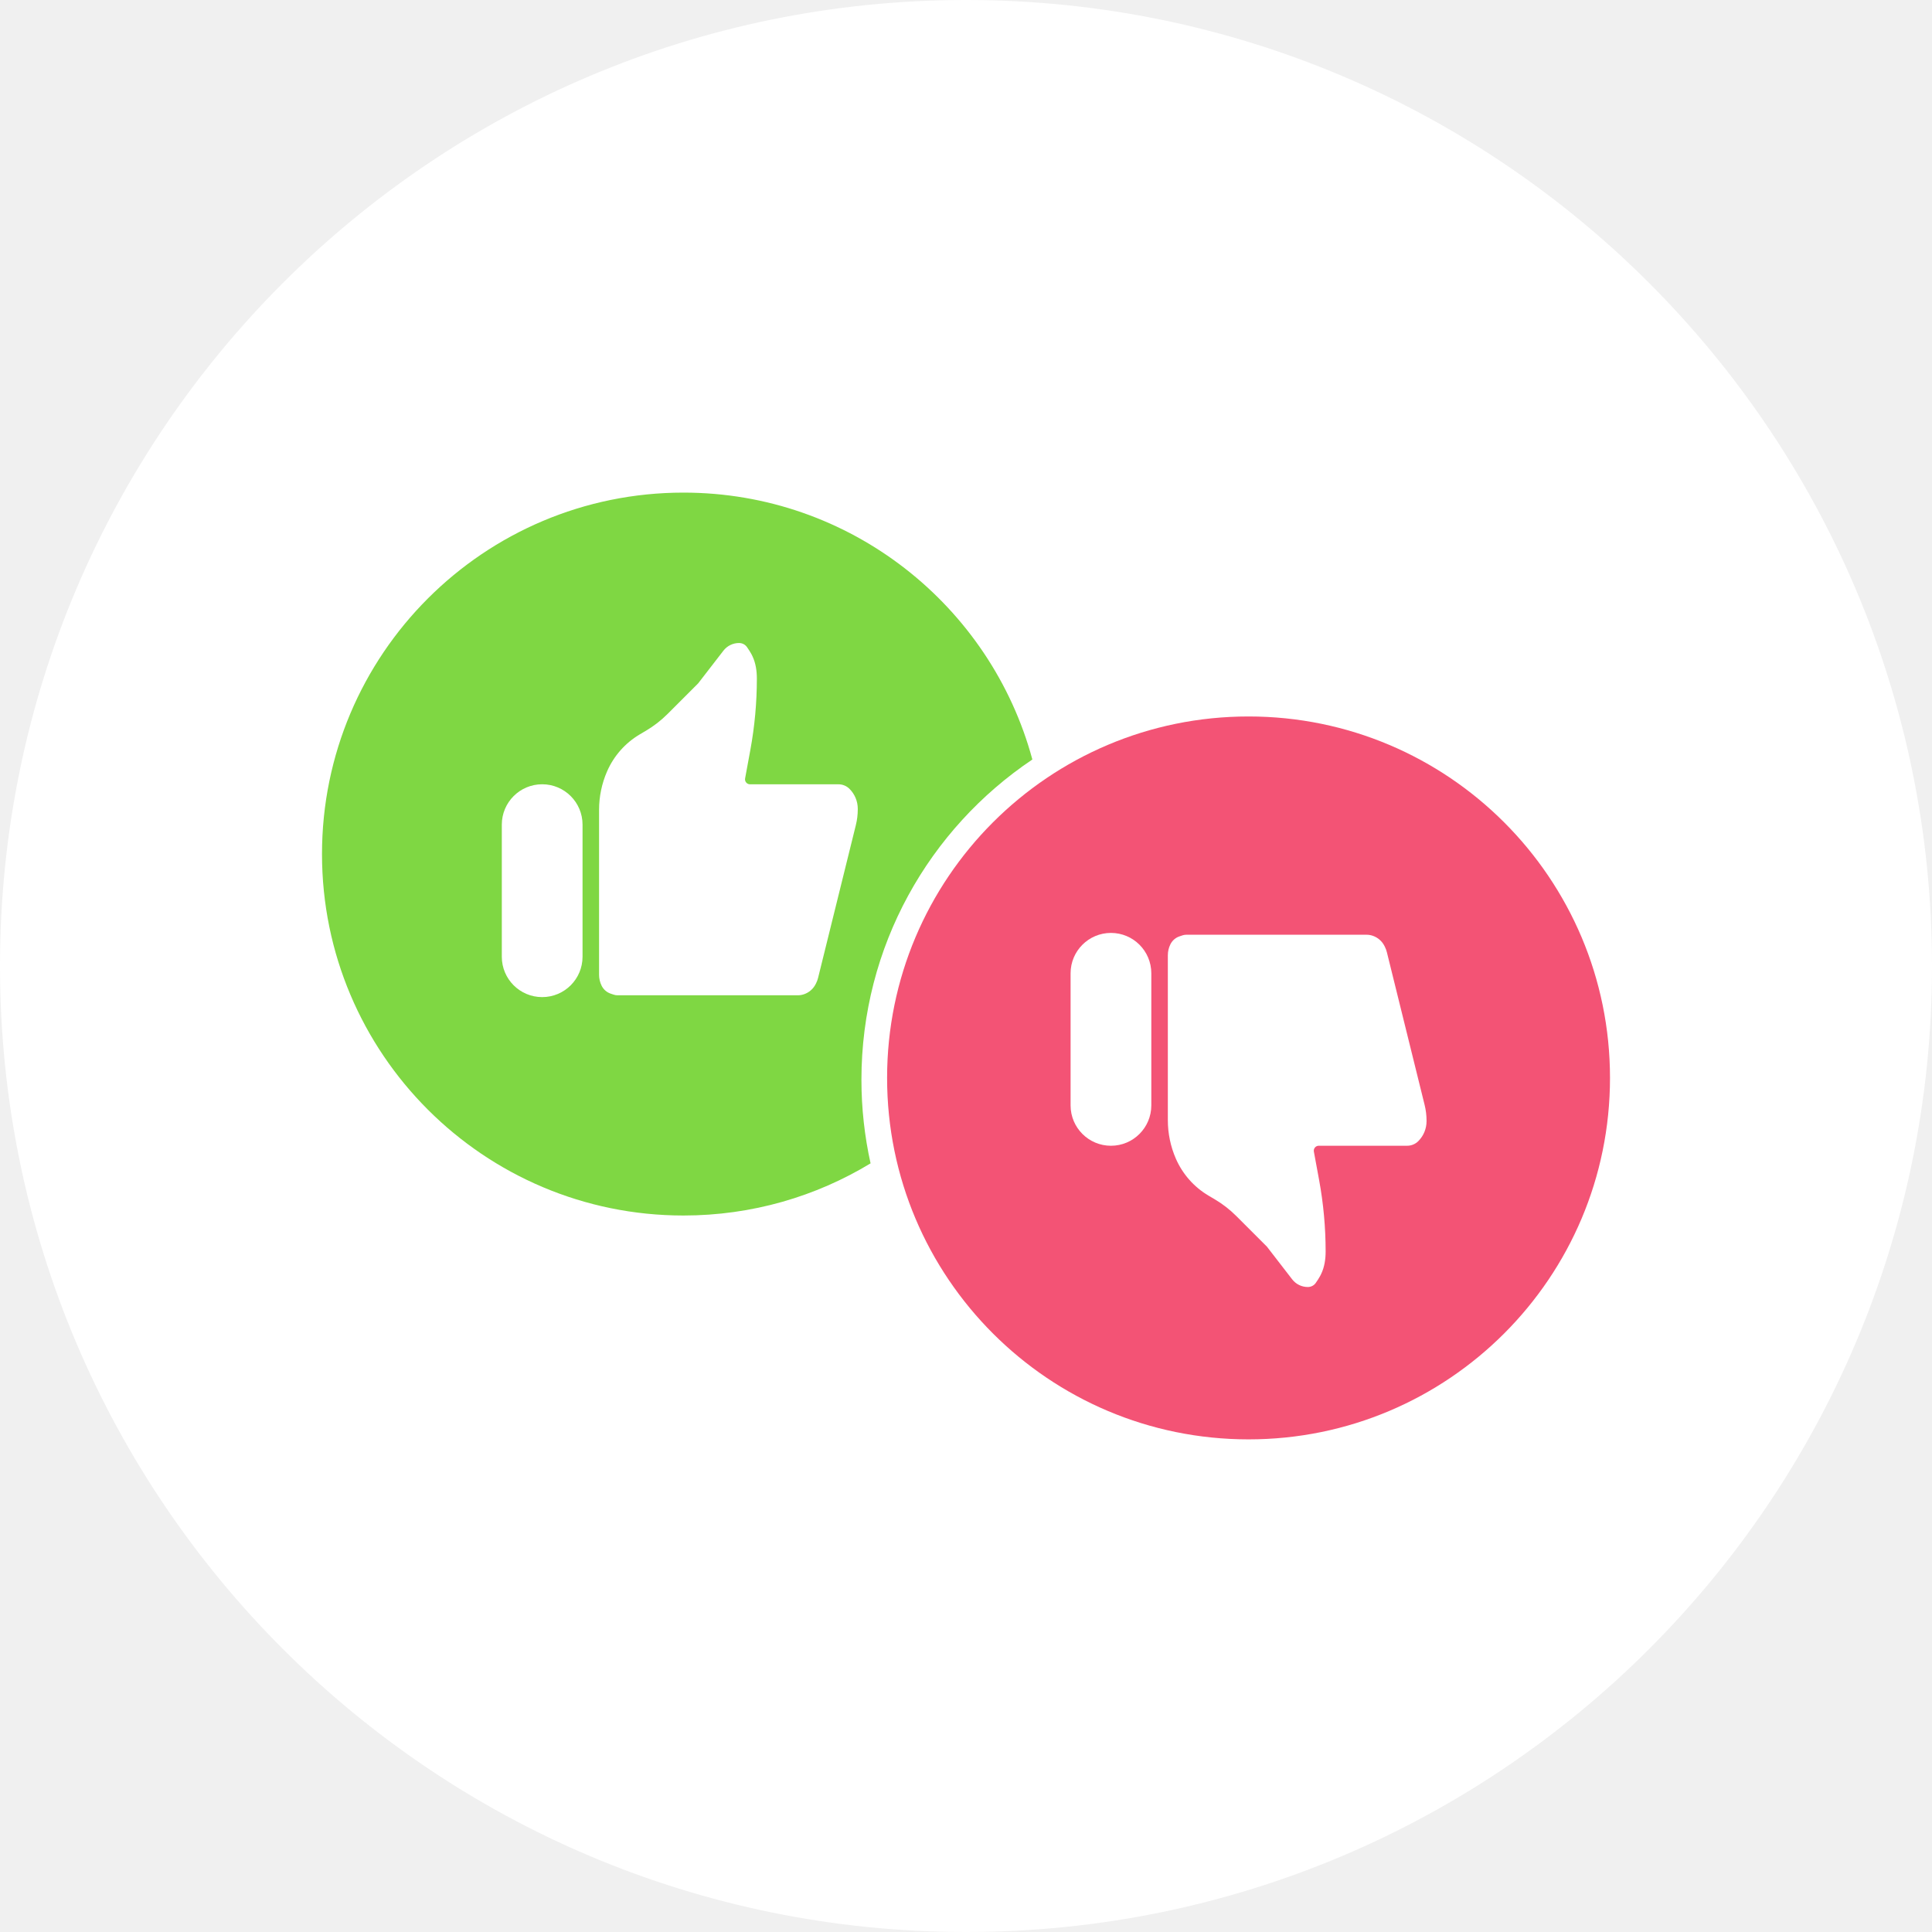
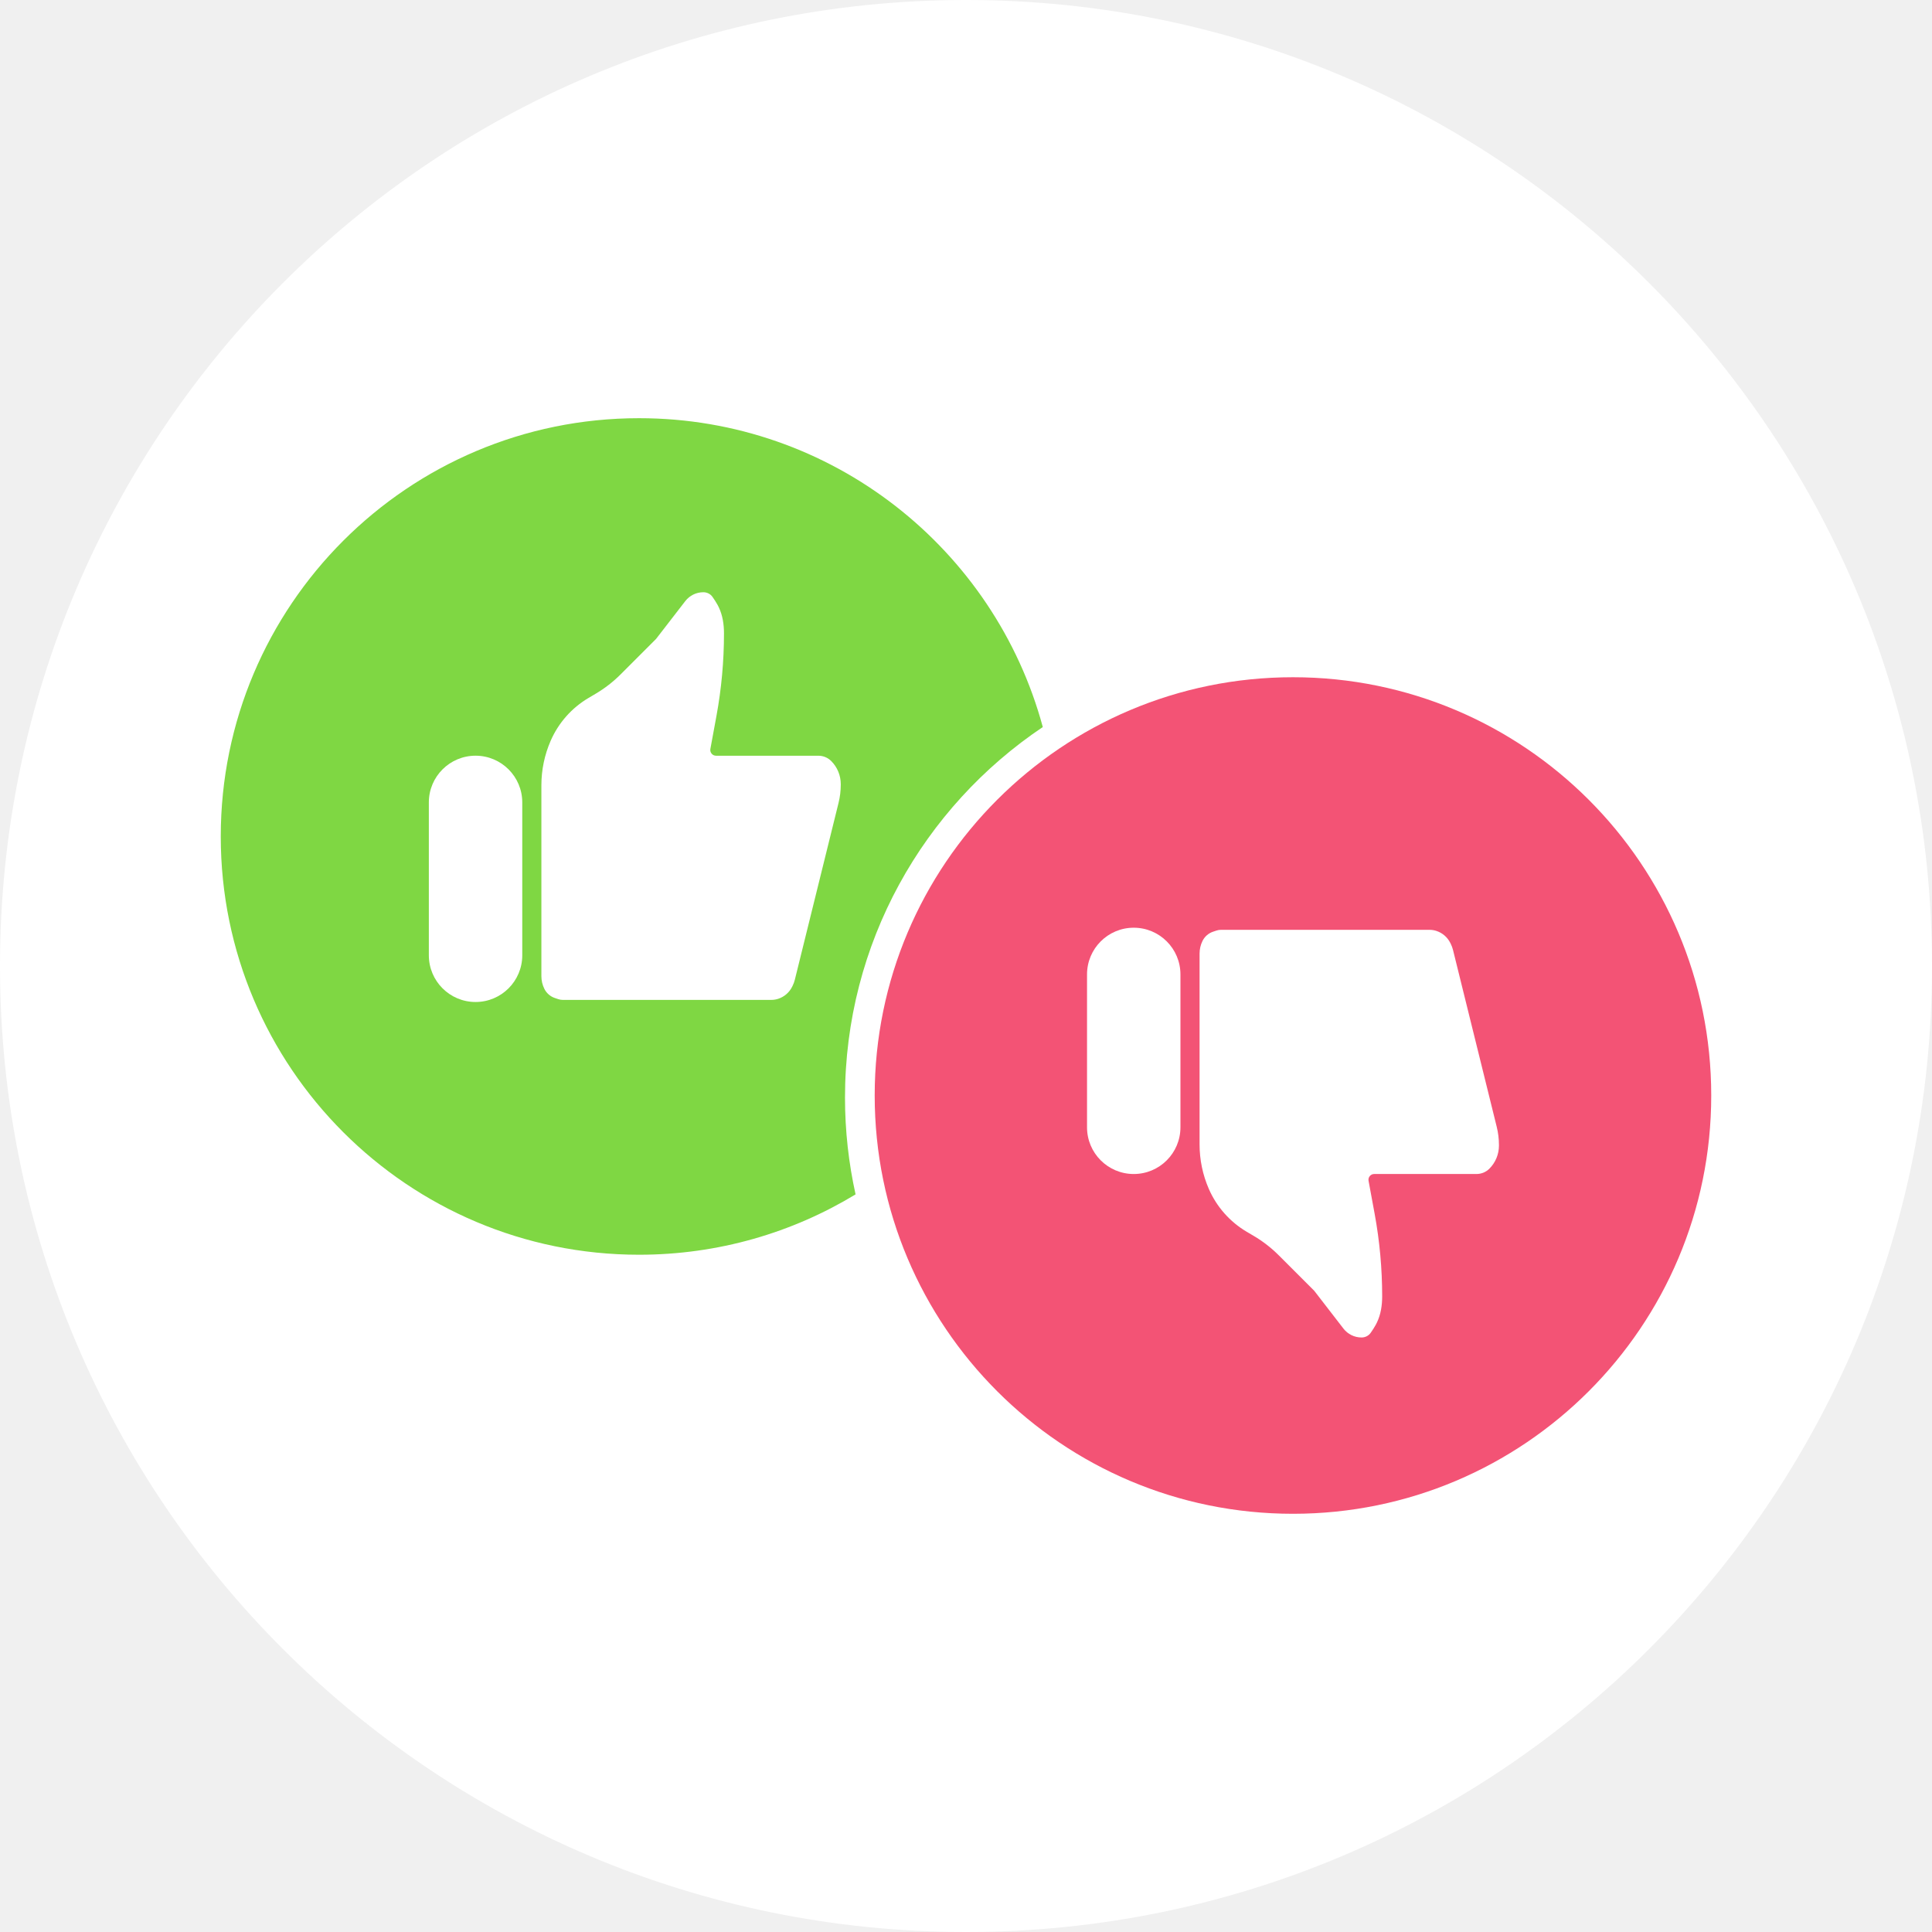
<svg xmlns="http://www.w3.org/2000/svg" width="300" height="300" viewBox="0 0 300 300" fill="none">
  <rect width="300" height="300" rx="150" fill="white" />
-   <path d="M106.128 76.492C132.044 76.493 153.85 94.06 160.305 117.935C144.299 128.672 133.763 146.934 133.763 167.656C133.763 172.117 134.256 176.464 135.182 180.646C126.706 185.785 116.763 188.744 106.128 188.744C75.13 188.744 50.001 163.617 50 132.62C50 101.622 75.13 76.492 106.128 76.492Z" fill="#7FD743" />
-   <path d="M93.023 125.747C93.023 123.696 93.445 121.668 94.263 119.788C95.309 117.381 97.089 115.367 99.348 114.032L100.298 113.47C101.521 112.747 102.649 111.873 103.654 110.869L108.408 106.114L112.332 101.036C112.912 100.285 113.807 99.846 114.756 99.846C115.244 99.846 115.706 100.073 115.985 100.473C116.215 100.803 116.484 101.209 116.671 101.555C116.722 101.651 116.775 101.757 116.829 101.869C117.348 102.955 117.525 104.166 117.525 105.37C117.525 109.087 117.186 112.796 116.513 116.452L115.699 120.872C115.611 121.346 115.976 121.784 116.458 121.784H130.193C130.838 121.784 131.457 122.04 131.913 122.496C132.734 123.317 133.195 124.43 133.195 125.591V125.673C133.195 126.496 133.095 127.315 132.898 128.114L127.033 151.838C126.963 152.124 126.861 152.401 126.729 152.665L126.662 152.799C126.284 153.554 125.623 154.128 124.822 154.394C124.518 154.496 124.2 154.548 123.879 154.548H95.883C95.687 154.548 95.493 154.516 95.308 154.454L94.837 154.297C94.223 154.093 93.716 153.652 93.426 153.074C93.161 152.544 93.023 151.96 93.023 151.368V125.747Z" fill="white" />
-   <path d="M77.921 128.049C77.921 124.588 80.727 121.781 84.189 121.781C87.651 121.781 90.457 124.588 90.457 128.049V148.562C90.457 152.024 87.651 154.83 84.189 154.83C80.727 154.83 77.921 152.024 77.921 148.562V128.049Z" fill="white" />
-   <path d="M250 167.378C250 198.376 224.871 223.505 193.874 223.505C162.876 223.505 137.748 198.376 137.748 167.378C137.748 136.381 162.876 111.252 193.874 111.252C224.871 111.252 250 136.381 250 167.378Z" fill="#F35375" />
-   <path d="M181.342 173.947C181.342 175.997 181.764 178.025 182.581 179.905C183.628 182.312 185.408 184.327 187.667 185.662L188.617 186.223C189.84 186.946 190.967 187.82 191.972 188.825L196.727 193.579L200.65 198.657C201.231 199.408 202.126 199.847 203.075 199.847C203.563 199.847 204.025 199.621 204.304 199.22C204.534 198.89 204.803 198.484 204.989 198.138C205.041 198.042 205.094 197.936 205.147 197.825C205.667 196.738 205.844 195.528 205.844 194.324C205.844 190.606 205.505 186.897 204.832 183.241L204.017 178.821C203.93 178.347 204.294 177.91 204.777 177.91H218.512C219.157 177.91 219.775 177.653 220.232 177.197C221.052 176.377 221.514 175.263 221.514 174.102V174.02C221.514 173.197 221.414 172.378 221.216 171.579L215.352 147.855C215.281 147.569 215.179 147.292 215.048 147.029L214.98 146.894C214.603 146.14 213.941 145.566 213.141 145.299C212.837 145.197 212.518 145.146 212.198 145.146H184.201C184.006 145.146 183.812 145.177 183.626 145.239L183.156 145.396C182.542 145.601 182.034 146.041 181.745 146.62C181.48 147.149 181.342 147.733 181.342 148.325V173.947Z" fill="white" />
-   <path d="M166.24 171.644C166.24 175.106 169.046 177.912 172.508 177.912C175.969 177.912 178.775 175.106 178.775 171.644V151.131C178.775 147.669 175.969 144.863 172.508 144.863C169.046 144.863 166.24 147.669 166.24 151.131V171.644Z" fill="white" />
+   <g transform="translate(150 150) scale(1.1572) translate(-150 -150)">
+     <path d="M106.128 76.492C132.044 76.493 153.85 94.06 160.305 117.935C144.299 128.672 133.763 146.934 133.763 167.656C133.763 172.117 134.256 176.464 135.182 180.646C126.706 185.785 116.763 188.744 106.128 188.744C75.13 188.744 50.001 163.617 50 132.62C50 101.622 75.13 76.492 106.128 76.492Z" fill="#7FD743" />
+     <path d="M93.023 125.747C93.023 123.696 93.445 121.668 94.263 119.788C95.309 117.381 97.089 115.367 99.348 114.032L100.298 113.47C101.521 112.747 102.649 111.873 103.654 110.869L108.408 106.114L112.332 101.036C112.912 100.285 113.807 99.846 114.756 99.846C115.244 99.846 115.706 100.073 115.985 100.473C116.215 100.803 116.484 101.209 116.671 101.555C116.722 101.651 116.775 101.757 116.829 101.869C117.348 102.955 117.525 104.166 117.525 105.37C117.525 109.087 117.186 112.796 116.513 116.452L115.699 120.872C115.611 121.346 115.976 121.784 116.458 121.784H130.193C130.838 121.784 131.457 122.04 131.913 122.496C132.734 123.317 133.195 124.43 133.195 125.591V125.673C133.195 126.496 133.095 127.315 132.898 128.114L127.033 151.838C126.963 152.124 126.861 152.401 126.729 152.665L126.662 152.799C126.284 153.554 125.623 154.128 124.822 154.394C124.518 154.496 124.2 154.548 123.879 154.548H95.883C95.687 154.548 95.493 154.516 95.308 154.454L94.837 154.297C94.223 154.093 93.716 153.652 93.426 153.074C93.161 152.544 93.023 151.96 93.023 151.368V125.747Z" fill="white" />
+     <path d="M77.921 128.049C77.921 124.588 80.727 121.781 84.189 121.781C87.651 121.781 90.457 124.588 90.457 128.049V148.562C90.457 152.024 87.651 154.83 84.189 154.83C80.727 154.83 77.921 152.024 77.921 148.562V128.049Z" fill="white" />
+     <path d="M250 167.378C250 198.376 224.871 223.505 193.874 223.505C162.876 223.505 137.748 198.376 137.748 167.378C137.748 136.381 162.876 111.252 193.874 111.252C224.871 111.252 250 136.381 250 167.378Z" fill="#F35375" />
+     <path d="M181.342 173.947C181.342 175.997 181.764 178.025 182.581 179.905C183.628 182.312 185.408 184.327 187.667 185.662L188.617 186.223C189.84 186.946 190.967 187.82 191.972 188.825L196.727 193.579L200.65 198.657C201.231 199.408 202.126 199.847 203.075 199.847C203.563 199.847 204.025 199.621 204.304 199.22C204.534 198.89 204.803 198.484 204.989 198.138C205.041 198.042 205.094 197.936 205.147 197.825C205.667 196.738 205.844 195.528 205.844 194.324C205.844 190.606 205.505 186.897 204.832 183.241L204.017 178.821C203.93 178.347 204.294 177.91 204.777 177.91H218.512C219.157 177.91 219.775 177.653 220.232 177.197C221.052 176.377 221.514 175.263 221.514 174.102V174.02C221.514 173.197 221.414 172.378 221.216 171.579L215.352 147.855C215.281 147.569 215.179 147.292 215.048 147.029L214.98 146.894C214.603 146.14 213.941 145.566 213.141 145.299C212.837 145.197 212.518 145.146 212.198 145.146H184.201C184.006 145.146 183.812 145.177 183.626 145.239L183.156 145.396C182.542 145.601 182.034 146.041 181.745 146.62C181.48 147.149 181.342 147.733 181.342 148.325V173.947Z" fill="white" />
+     <path d="M166.24 171.644C166.24 175.106 169.046 177.912 172.508 177.912C175.969 177.912 178.775 175.106 178.775 171.644V151.131C178.775 147.669 175.969 144.863 172.508 144.863C169.046 144.863 166.24 147.669 166.24 151.131V171.644Z" fill="white" />
+   </g>
</svg>
